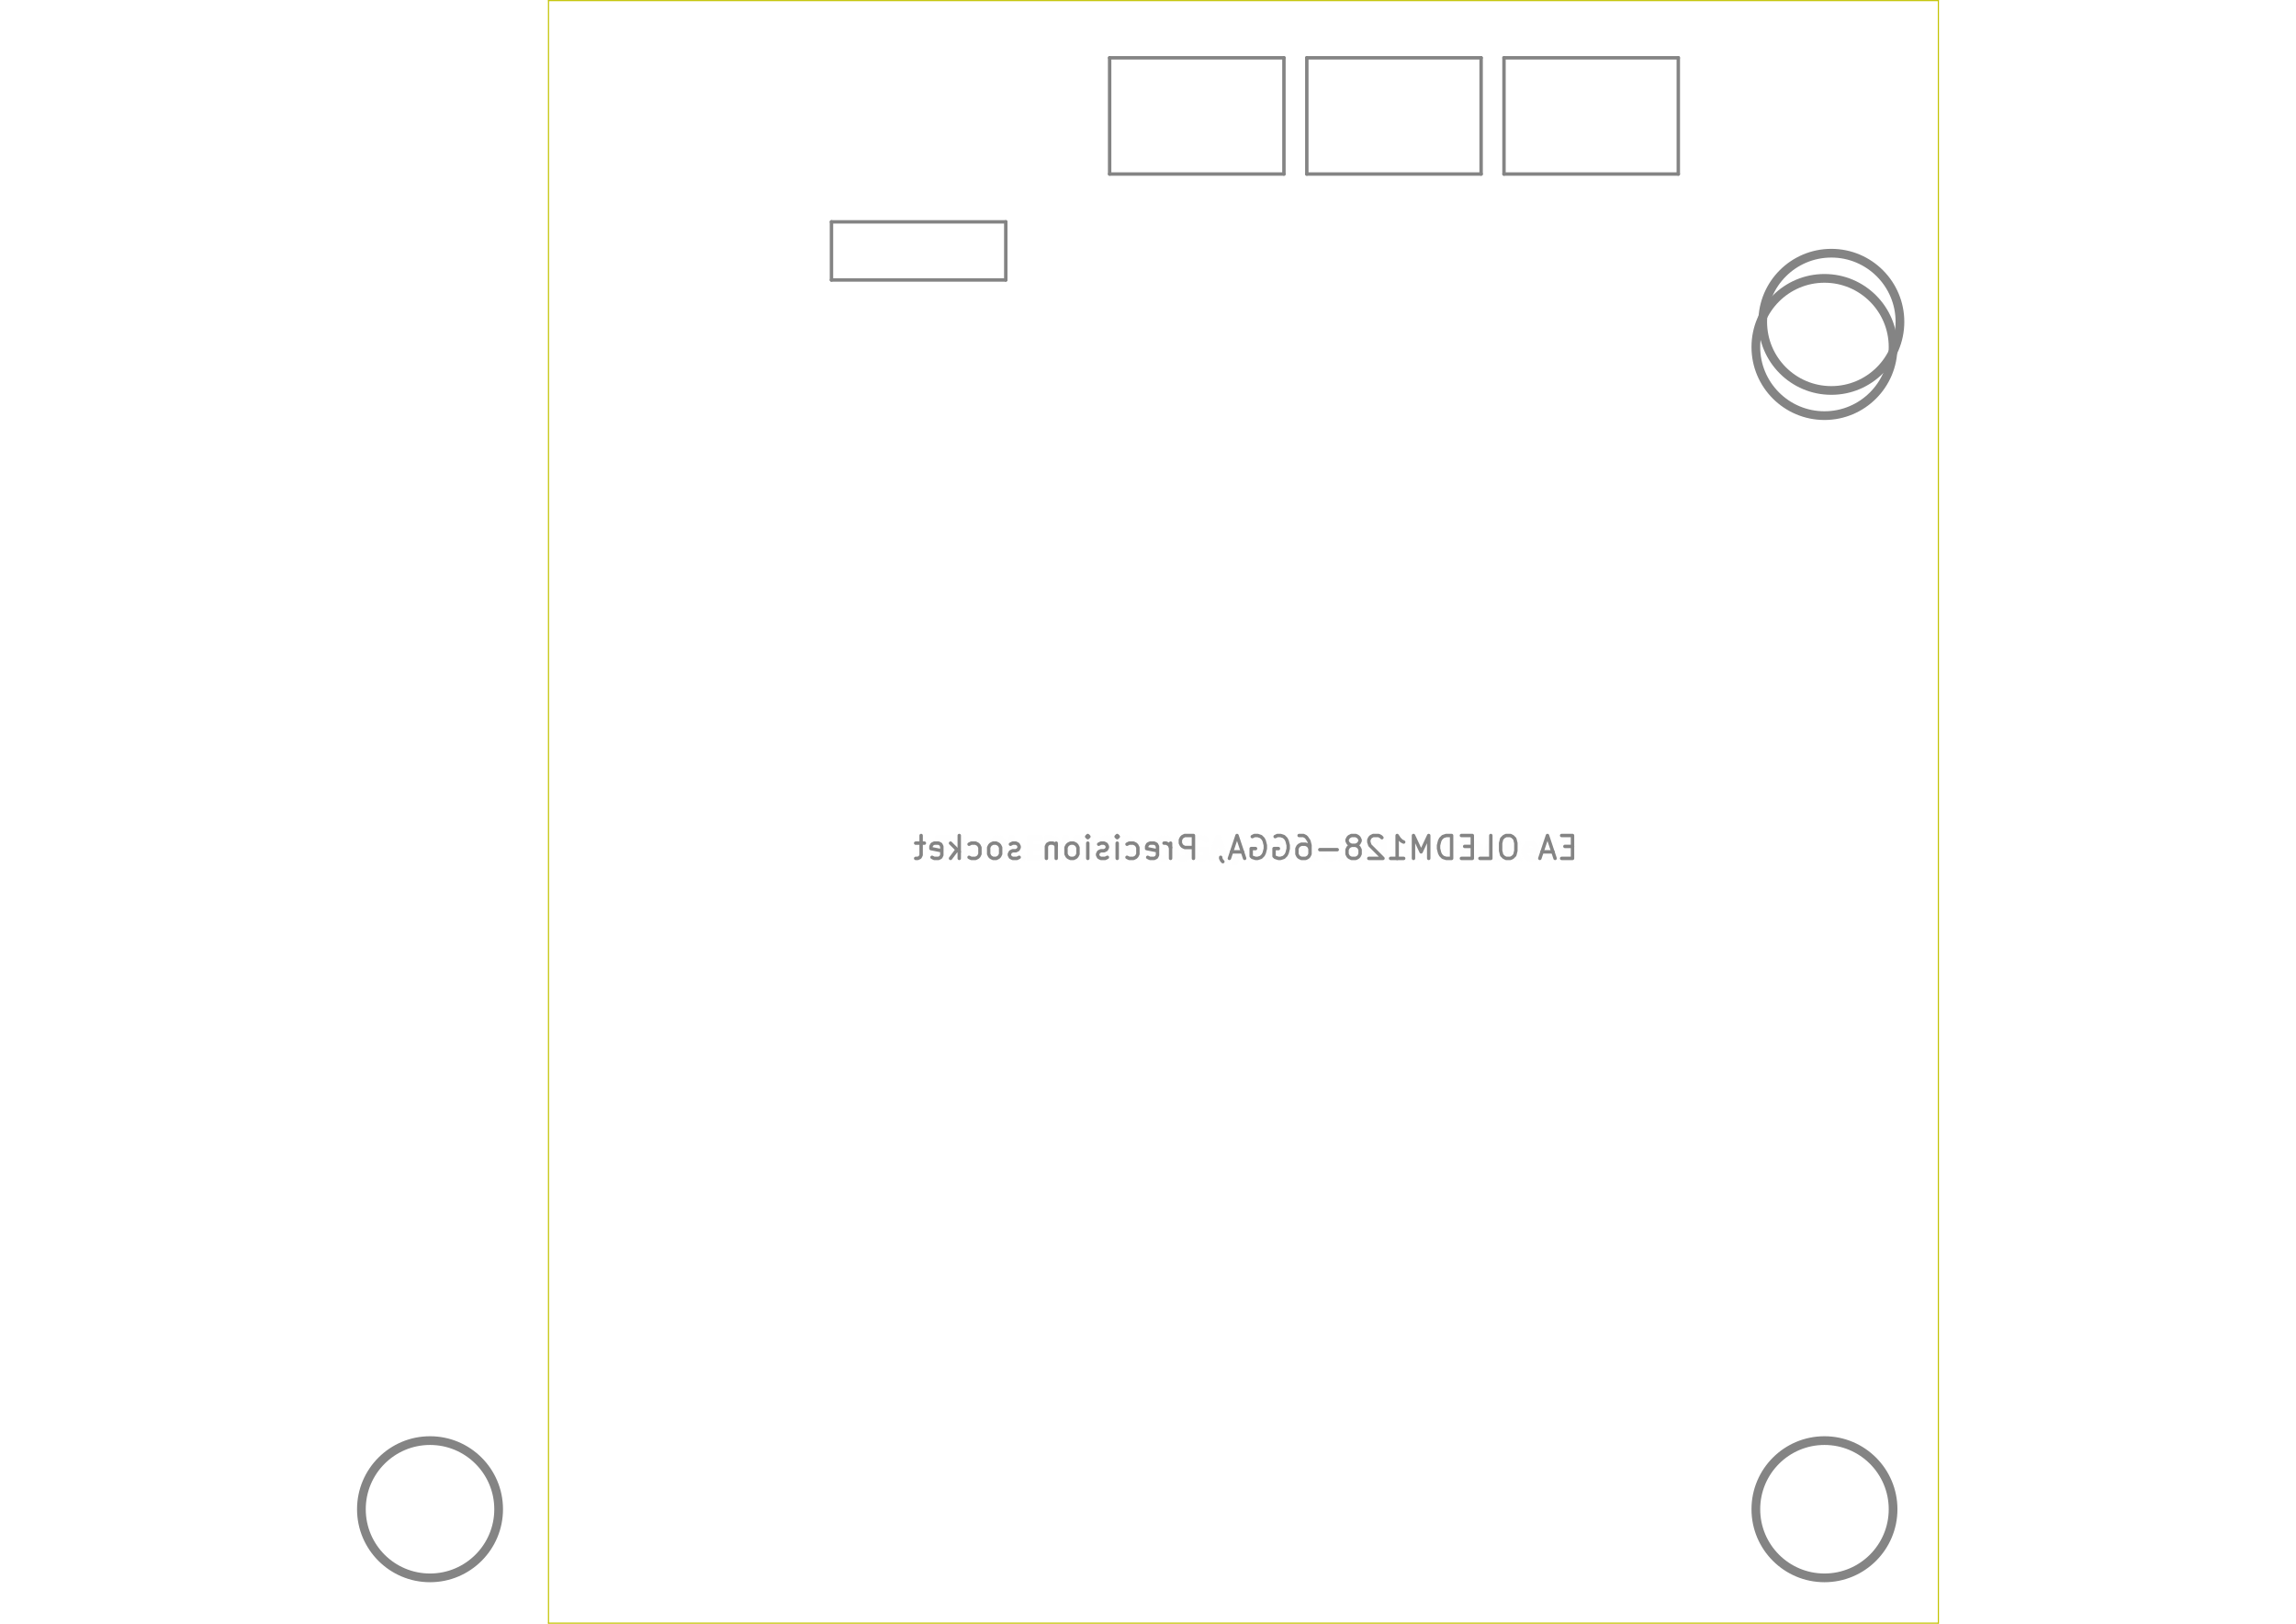
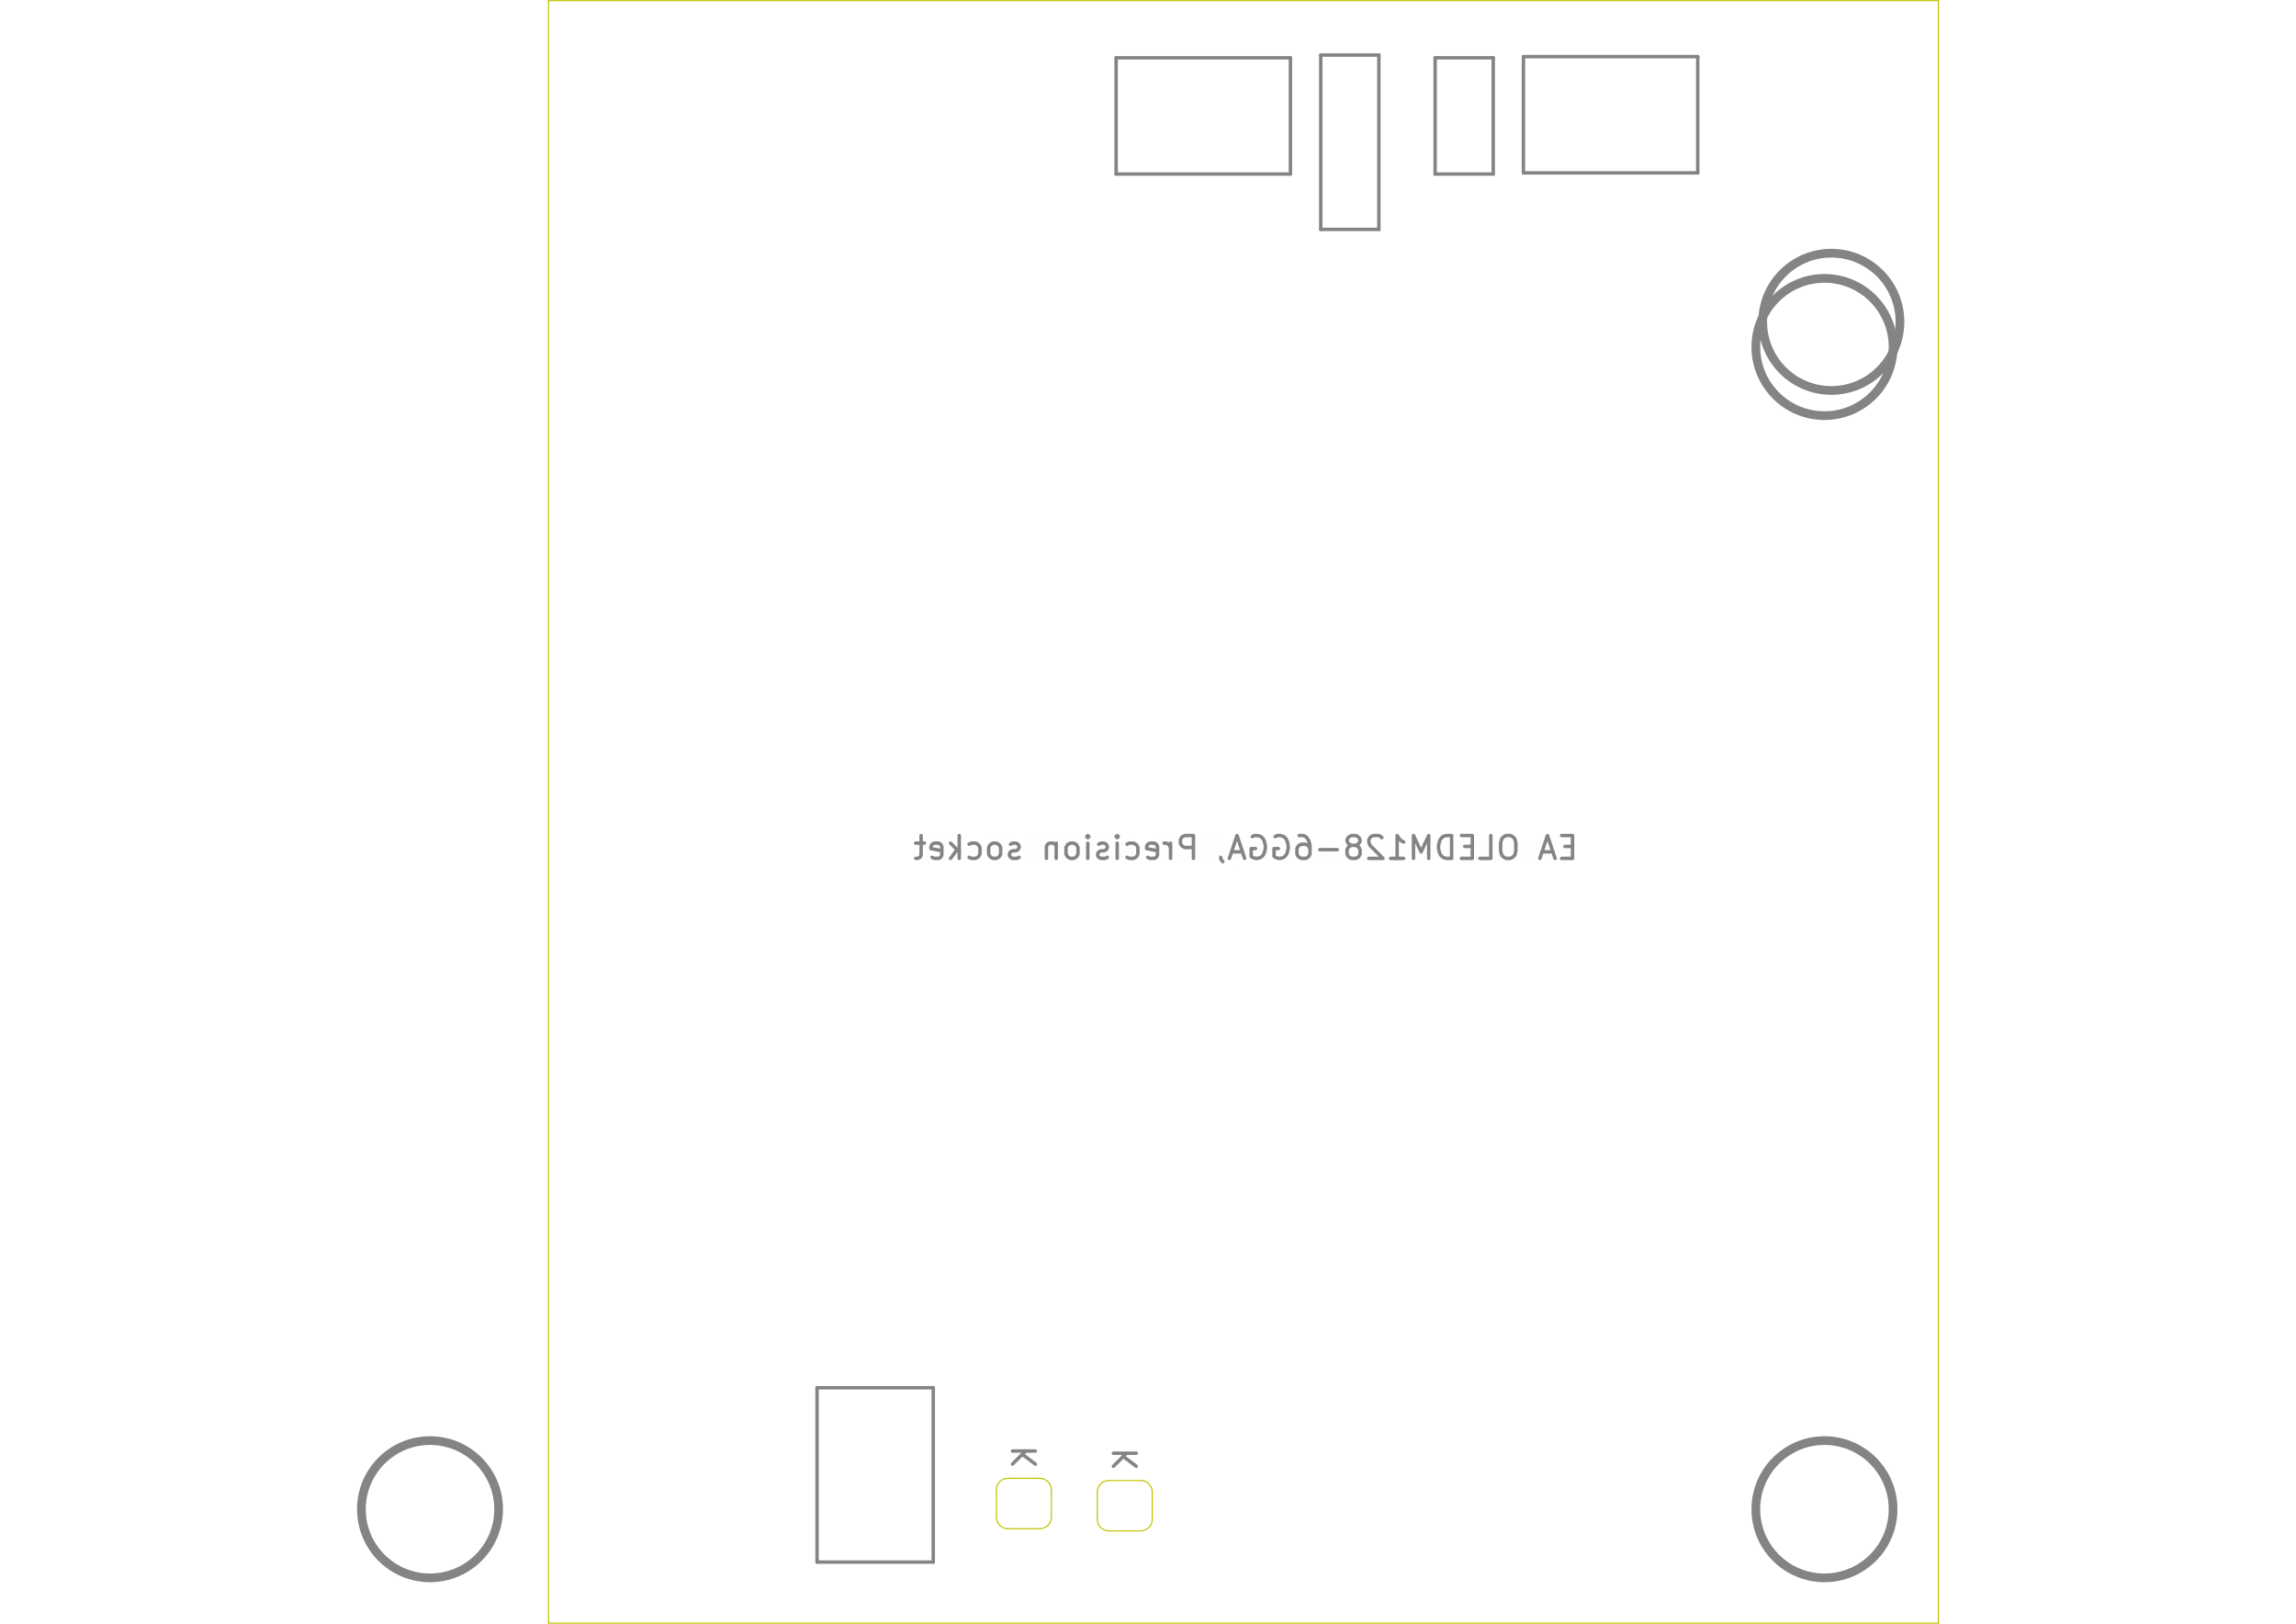
<svg xmlns="http://www.w3.org/2000/svg" version="1.1" width="29.7cm" height="21.001cm" viewBox="0 0 2970022 2100072">
  <g style="fill:#848484; fill-opacity:1;stroke:#848484; stroke-opacity:1; stroke-linecap:round; stroke-linejoin:round;" transform="translate(0 0) scale(1 1)">
</g>
  <g style="fill:#848484; fill-opacity:0.0;  stroke:#848484; stroke-width:0; stroke-opacity:1;  stroke-linecap:round; stroke-linejoin:round;">
</g>
  <g style="fill:#848484; fill-opacity:0.01;  stroke:#848484; stroke-width:4438.495; stroke-opacity:1;  stroke-linecap:round; stroke-linejoin:round;">
    <text x="1611437.697" y="1111583.144" textLength="862595.461" font-size="39453.28" lengthAdjust="spacingAndGlyphs" text-anchor="middle" opacity="0.01" style="font-family:monospace">EA OLEDM128-6GGA, Precision socket</text>
    <g class="stroked-text">
      <path d="M2034151 1094674 L2024288 1094674 " />
      <path d="M2020061 1110174 L2034151 1110174 L2034151 1080584 L2020061 1080584 " />
      <path d="M2008788 1101719 L1994698 1101719 " />
      <path d="M2011606 1110174 L2001743 1080584 L1991880 1110174 " />
      <path d="M1953835 1080584 L1948199 1080584 L1945381 1081993 L1942563 1084811 L1941154 1090447 L1941154 1100310 L1942563 1105946 L1945381 1108765 L1948199 1110174 L1953835 1110174 L1956653 1108765 L1959472 1105946 L1960881 1100310 L1960881 1090447 L1959472 1084811 L1956653 1081993 L1953835 1080584 " />
      <path d="M1914382 1110174 L1928473 1110174 L1928473 1080584 " />
      <path d="M1904519 1094674 L1894655 1094674 " />
      <path d="M1890428 1110174 L1904519 1110174 L1904519 1080584 L1890428 1080584 " />
      <path d="M1877747 1110174 L1877747 1080584 L1870702 1080584 L1866475 1081993 L1863656 1084811 L1862247 1087629 L1860838 1093265 L1860838 1097492 L1862247 1103128 L1863656 1105946 L1866475 1108765 L1870702 1110174 L1877747 1110174 " />
      <path d="M1848157 1110174 L1848157 1080584 L1838294 1101719 L1828430 1080584 L1828430 1110174 " />
      <path d="M1798840 1110174 L1815749 1110174 " />
      <path d="M1807295 1110174 L1807295 1080584 L1810113 1084811 L1812931 1087629 L1815749 1089038 " />
      <path d="M1787568 1083402 L1786159 1081993 L1783341 1080584 L1776296 1080584 L1773478 1081993 L1772068 1083402 L1770659 1086220 L1770659 1089038 L1772068 1093265 L1788977 1110174 L1770659 1110174 " />
      <path d="M1753751 1093265 L1756569 1091856 L1757978 1090447 L1759387 1087629 L1759387 1086220 L1757978 1083402 L1756569 1081993 L1753751 1080584 L1748115 1080584 L1745297 1081993 L1743888 1083402 L1742478 1086220 L1742478 1087629 L1743888 1090447 L1745297 1091856 L1748115 1093265 L1753751 1093265 L1756569 1094674 L1757978 1096083 L1759387 1098901 L1759387 1104537 L1757978 1107355 L1756569 1108765 L1753751 1110174 L1748115 1110174 L1745297 1108765 L1743888 1107355 L1742478 1104537 L1742478 1098901 L1743888 1096083 L1745297 1094674 L1748115 1093265 " />
      <path d="M1729797 1098901 L1707252 1098901 " />
      <path d="M1680480 1080584 L1686117 1080584 L1688935 1081993 L1690344 1083402 L1693162 1087629 L1694571 1093265 L1694571 1104537 L1693162 1107355 L1691753 1108765 L1688935 1110174 L1683299 1110174 L1680480 1108765 L1679071 1107355 L1677662 1104537 L1677662 1097492 L1679071 1094674 L1680480 1093265 L1683299 1091856 L1688935 1091856 L1691753 1093265 L1693162 1094674 L1694571 1097492 " />
      <path d="M1649481 1081993 L1652300 1080584 L1656527 1080584 L1660754 1081993 L1663572 1084811 L1664981 1087629 L1666390 1093265 L1666390 1097492 L1664981 1103128 L1663572 1105946 L1660754 1108765 L1656527 1110174 L1653709 1110174 L1649481 1108765 L1648072 1107355 L1648072 1097492 L1653709 1097492 " />
      <path d="M1619891 1081993 L1622710 1080584 L1626937 1080584 L1631164 1081993 L1633982 1084811 L1635391 1087629 L1636800 1093265 L1636800 1097492 L1635391 1103128 L1633982 1105946 L1631164 1108765 L1626937 1110174 L1624119 1110174 L1619891 1108765 L1618482 1107355 L1618482 1097492 L1624119 1097492 " />
      <path d="M1607210 1101719 L1593120 1101719 " />
      <path d="M1610028 1110174 L1600165 1080584 L1590302 1110174 " />
      <path d="M1579029 1108765 L1579029 1110174 L1580438 1112992 L1581847 1114401 " />
      <path d="M1543803 1110174 L1543803 1080584 L1532531 1080584 L1529713 1081993 L1528304 1083402 L1526894 1086220 L1526894 1090447 L1528304 1093265 L1529713 1094674 L1532531 1096083 L1543803 1096083 " />
      <path d="M1514213 1110174 L1514213 1090447 " />
      <path d="M1514213 1096083 L1512804 1093265 L1511395 1091856 L1508577 1090447 L1505759 1090447 " />
      <path d="M1484623 1108765 L1487441 1110174 L1493077 1110174 L1495895 1108765 L1497304 1105946 L1497304 1094674 L1495895 1091856 L1493077 1090447 L1487441 1090447 L1484623 1091856 L1483214 1094674 L1483214 1097492 L1497304 1100310 " />
      <path d="M1457851 1108765 L1460669 1110174 L1466305 1110174 L1469124 1108765 L1470533 1107355 L1471942 1104537 L1471942 1096083 L1470533 1093265 L1469124 1091856 L1466305 1090447 L1460669 1090447 L1457851 1091856 " />
      <path d="M1445170 1110174 L1445170 1090447 " />
      <path d="M1445170 1080584 L1446579 1081993 L1445170 1083402 L1443761 1081993 L1445170 1080584 L1445170 1083402 " />
      <path d="M1432488 1108765 L1429670 1110174 L1424034 1110174 L1421216 1108765 L1419807 1105946 L1419807 1104537 L1421216 1101719 L1424034 1100310 L1428261 1100310 L1431079 1098901 L1432488 1096083 L1432488 1094674 L1431079 1091856 L1428261 1090447 L1424034 1090447 L1421216 1091856 " />
      <path d="M1407126 1110174 L1407126 1090447 " />
      <path d="M1407126 1080584 L1408535 1081993 L1407126 1083402 L1405716 1081993 L1407126 1080584 L1407126 1083402 " />
      <path d="M1388808 1110174 L1391626 1108765 L1393035 1107355 L1394444 1104537 L1394444 1096083 L1393035 1093265 L1391626 1091856 L1388808 1090447 L1384581 1090447 L1381763 1091856 L1380354 1093265 L1378945 1096083 L1378945 1104537 L1380354 1107355 L1381763 1108765 L1384581 1110174 L1388808 1110174 " />
      <path d="M1366263 1090447 L1366263 1110174 " />
      <path d="M1366263 1093265 L1364854 1091856 L1362036 1090447 L1357809 1090447 L1354991 1091856 L1353582 1094674 L1353582 1110174 " />
      <path d="M1318356 1108765 L1315538 1110174 L1309901 1110174 L1307083 1108765 L1305674 1105946 L1305674 1104537 L1307083 1101719 L1309901 1100310 L1314128 1100310 L1316947 1098901 L1318356 1096083 L1318356 1094674 L1316947 1091856 L1314128 1090447 L1309901 1090447 L1307083 1091856 " />
      <path d="M1288766 1110174 L1291584 1108765 L1292993 1107355 L1294402 1104537 L1294402 1096083 L1292993 1093265 L1291584 1091856 L1288766 1090447 L1284539 1090447 L1281720 1091856 L1280311 1093265 L1278902 1096083 L1278902 1104537 L1280311 1107355 L1281720 1108765 L1284539 1110174 L1288766 1110174 " />
      <path d="M1253539 1108765 L1256358 1110174 L1261994 1110174 L1264812 1108765 L1266221 1107355 L1267630 1104537 L1267630 1096083 L1266221 1093265 L1264812 1091856 L1261994 1090447 L1256358 1090447 L1253539 1091856 " />
      <path d="M1240858 1110174 L1240858 1080584 " />
      <path d="M1238040 1098901 L1229586 1110174 " />
      <path d="M1229586 1090447 L1240858 1101719 " />
      <path d="M1205632 1108765 L1208450 1110174 L1214086 1110174 L1216904 1108765 L1218313 1105946 L1218313 1094674 L1216904 1091856 L1214086 1090447 L1208450 1090447 L1205632 1091856 L1204223 1094674 L1204223 1097492 L1218313 1100310 " />
      <path d="M1195769 1090447 L1184496 1090447 " />
      <path d="M1191541 1080584 L1191541 1105946 L1190132 1108765 L1187314 1110174 L1184496 1110174 " />
    </g>
+     <g transform="rotate(-270 1456483.913 1887224.964)">
+       <text x="1456483.913" y="1902019.948" textLength="35360.011" font-size="39453.28" lengthAdjust="spacingAndGlyphs" text-anchor="middle" opacity="0.01" style="font-family:monospace">K</text>
+     </g>
+     <g class="stroked-text">
+       <path d="M1469869 1879475 L1440279 1879475 " />
+       <path d="M1469869 1896383 L1452961 1883702 " />
+       <path d="M1440279 1896383 L1457188 1879475 " />
+     </g>
+     <g transform="rotate(-270 1325918.181 1884413.917)">
+       <text x="1325918.181" y="1899208.901" textLength="35360.011" font-size="39453.28" lengthAdjust="spacingAndGlyphs" text-anchor="middle" opacity="0.01" style="font-family:monospace">K</text>
+     </g>
+     <g class="stroked-text">
+       <path d="M1339304 1876664 L1309714 1876664 " />
+       <path d="M1339304 1893572 L1322395 1880891 " />
+       <path d="M1309714 1893572 L1326622 1876664 " />
+     </g>
+     <path d="M1207238 1794815 L1056921 1794815 " />
+     <path d="M1056921 1794815 L1056921 2020291 " />
+     <path d="M1056921 2020291 L1207238 2020291 " />
+     <path d="M1207238 2020291 L1207238 1794815 " />
  </g>
  <g style="fill:#848484; fill-opacity:0.0;  stroke:#848484; stroke-width:11273.778; stroke-opacity:1;  stroke-linecap:round; stroke-linejoin:round;">
    <circle cx="556259.452" cy="1951938.223" r="88762.209" />
    <circle cx="2360063.877" cy="1951938.223" r="88762.209" />
  </g>
  <g style="fill:#848484; fill-opacity:0.0;  stroke:#848484; stroke-width:4438.495; stroke-opacity:1;  stroke-linecap:round; stroke-linejoin:round;">
-     <path d="M1301038 286910 L1075563 286910 " />
-     <path d="M1301038 362069 L1301038 286910 " />
-     <path d="M1075563 362069 L1301038 362069 " />
-     <path d="M1075563 286910 L1075563 362069 " />
-     <path d="M2170983 74750 L1945508 74750 " />
-     <path d="M1945508 74750 L1945508 225067 " />
-     <path d="M1945508 225067 L2170983 225067 " />
-     <path d="M2170983 225067 L2170983 74750 " />
+     <path d="M1783651 296675 L1783651 71199 " />
+     <path d="M1708492 296675 L1783651 296675 " />
+     <path d="M1708492 71199 L1708492 296675 " />
+     <path d="M1783651 71199 L1708492 71199 " />
+     <path d="M2196135 73271 L1970659 73271 " />
+     <path d="M1970659 73271 L1970659 223588 " />
+     <path d="M1970659 223588 L2196135 223588 " />
+     <path d="M2196135 223588 L2196135 73271 " />
  </g>
  <g style="fill:#848484; fill-opacity:0.0;  stroke:#848484; stroke-width:11273.778; stroke-opacity:1;  stroke-linecap:round; stroke-linejoin:round;">
    <circle cx="2360063.877" cy="448767.87" r="88762.209" />
    <circle cx="2368940.867" cy="416218.905" r="88762.209" />
  </g>
  <g style="fill:#848484; fill-opacity:0.0;  stroke:#848484; stroke-width:4438.495; stroke-opacity:1;  stroke-linecap:round; stroke-linejoin:round;">
-     <path d="M1660852 74750 L1435377 74750 " />
-     <path d="M1435377 74750 L1435377 225067 " />
-     <path d="M1435377 225067 L1660852 225067 " />
-     <path d="M1660852 225067 L1660852 74750 " />
-     <path d="M1915918 225067 L1915918 74750 " />
-     <path d="M1690442 74750 L1690442 225067 " />
-     <path d="M1690442 225067 L1915918 225067 " />
-     <path d="M1915918 74750 L1690442 74750 " />
+     <path d="M1669236 74750 L1443761 74750 " />
+     <path d="M1443761 74750 L1443761 225067 " />
+     <path d="M1443761 225067 L1669236 225067 " />
+     <path d="M1669236 225067 L1669236 74750 " />
+     <path d="M1931601 225067 L1931601 74750 " />
+     <path d="M1931601 74750 L1856442 74750 " />
+     <path d="M1856442 74750 L1856442 225067 " />
+     <path d="M1856442 225067 L1931601 225067 " />
+     <g>
+ </g>
+     <g>
+ </g>
+     <g>
+ </g>
+     <g>
+ </g>
+     <g>
+ </g>
+     <g>
+ </g>
+     <g>
+ </g>
+     <g>
+ </g>
+     <g>
+ </g>
+     <g>
+ </g>
+     <g>
+ </g>
+     <g>
+ </g>
+     <g>
+ </g>
+     <g>
+ </g>
+     <g>
+ </g>
+     <g>
+ </g>
    <g>
</g>
    <g>
</g>
    <g>
</g>
    <g>
</g>
    <g>
</g>
    <g>
</g>
    <g>
</g>
    <g>
</g>
    <g>
</g>
    <g>
</g>
    <g>
</g>
    <g>
</g>
    <g>
</g>
    <g>
</g>
    <g>
</g>
    <g>
</g>
    <g>
</g>
    <g>
</g>
    <g>
</g>
    <g>
</g>
    <g>
</g>
    <g>
</g>
    <g>
</g>
    <g>
</g>
    <g>
</g>
    <g>
</g>
    <g>
</g>
    <g>
</g>
    <g>
</g>
    <g>
</g>
    <g>
</g>
    <g>
</g>
    <g>
</g>
    <g>
</g>
    <g>
</g>
    <g>
</g>
    <g>
</g>
    <g>
</g>
    <g>
</g>
    <g>
</g>
    <g>
</g>
    <g>
</g>
    <g>
</g>
    <g>
</g>
  </g>
  <g>
    <g>
      <g style="fill:#C2C200; fill-opacity:1;stroke:#C2C200; stroke-opacity:1; stroke-linecap:round; stroke-linejoin:round;" transform="translate(0 0) scale(1 1)">
</g>
      <g style="fill:#C2C200; fill-opacity:0.0;  stroke:#C2C200; stroke-width:0; stroke-opacity:1;  stroke-linecap:round; stroke-linejoin:round;">
</g>
      <g style="fill:#C2C200; fill-opacity:0.0;  stroke:#C2C200; stroke-width:1479.498; stroke-opacity:1;  stroke-linecap:round; stroke-linejoin:round;">
        <path d="M2507421 2099296 L709535 2099296 " />
        <path d="M709535 2099296 L709535 775 " />
        <path d="M709535 775 L2507421 775 " />
        <path d="M2507421 775 L2507421 2099296 " />
+         <path d="M1475693 1979900 L1434267 1979900 " />
+         <path d="M1419472 1965105 L1419472 1929597 " />
+         <path d="M1475693 1914802 L1434267 1914802 " />
+         <path d="M1490488 1965105 L1490488 1929597 " />
+         <path d="M1475693.72 1979900.743 A14795.013 14795.013 0.0 0 0 1490488.704 1965105.759" />
+         <path d="M1434267.766 1914802.814 A14794.984 14794.984 0.0 0 0 1419472.782 1929597.798" />
+         <path d="M1419472.782 1965105.759 A14795.013 14795.013 0.0 0 0 1434267.766 1979900.743" />
+         <path d="M1490488.704 1929597.798 A14794.984 14794.984 0.0 0 0 1475693.72 1914802.814" />
+         <path d="M1359922 1962294 L1359922 1926786 " />
+         <path d="M1345127 1977089 L1303702 1977089 " />
+         <path d="M1345127 1911991 L1303702 1911991 " />
+         <path d="M1288907 1962294 L1288907 1926786 " />
+         <path d="M1345127.988 1977089.696 A14795.013 14795.013 0.0 0 0 1359922.972 1962294.712" />
+         <path d="M1303702.034 1911991.767 A14794.984 14794.984 0.0 0 0 1288907.05 1926786.751" />
+         <path d="M1359922.972 1926786.751 A14794.984 14794.984 0.0 0 0 1345127.988 1911991.767" />
+         <path d="M1288907.05 1962294.712 A14795.013 14795.013 0.0 0 0 1303702.034 1977089.696" />
+         <g>
+ </g>
+         <g>
+ </g>
+         <g>
+ </g>
+         <g>
+ </g>
+         <g>
+ </g>
+         <g>
+ </g>
+         <g>
+ </g>
+         <g>
+ </g>
+         <g>
+ </g>
+         <g>
+ </g>
+         <g>
+ </g>
+         <g>
+ </g>
+         <g>
+ </g>
+         <g>
+ </g>
+         <g>
+ </g>
+         <g>
+ </g>
        <g>
</g>
        <g>
</g>
        <g>
</g>
        <g>
</g>
        <g>
</g>
        <g>
</g>
        <g>
</g>
        <g>
</g>
        <g>
</g>
        <g>
</g>
        <g>
</g>
        <g>
</g>
        <g>
</g>
        <g>
</g>
        <g>
</g>
        <g>
</g>
        <g>
</g>
        <g>
</g>
        <g>
</g>
        <g>
</g>
        <g>
</g>
        <g>
</g>
        <g>
</g>
        <g>
</g>
        <g>
</g>
        <g>
</g>
        <g>
</g>
        <g>
</g>
        <g>
</g>
        <g>
</g>
        <g>
</g>
        <g>
</g>
        <g>
</g>
        <g>
</g>
        <g>
</g>
        <g>
</g>
        <g>
</g>
        <g>
</g>
        <g>
</g>
        <g>
</g>
        <g>
</g>
        <g>
</g>
        <g>
</g>
        <g>
</g>
      </g>
    </g>
  </g>
</svg>
